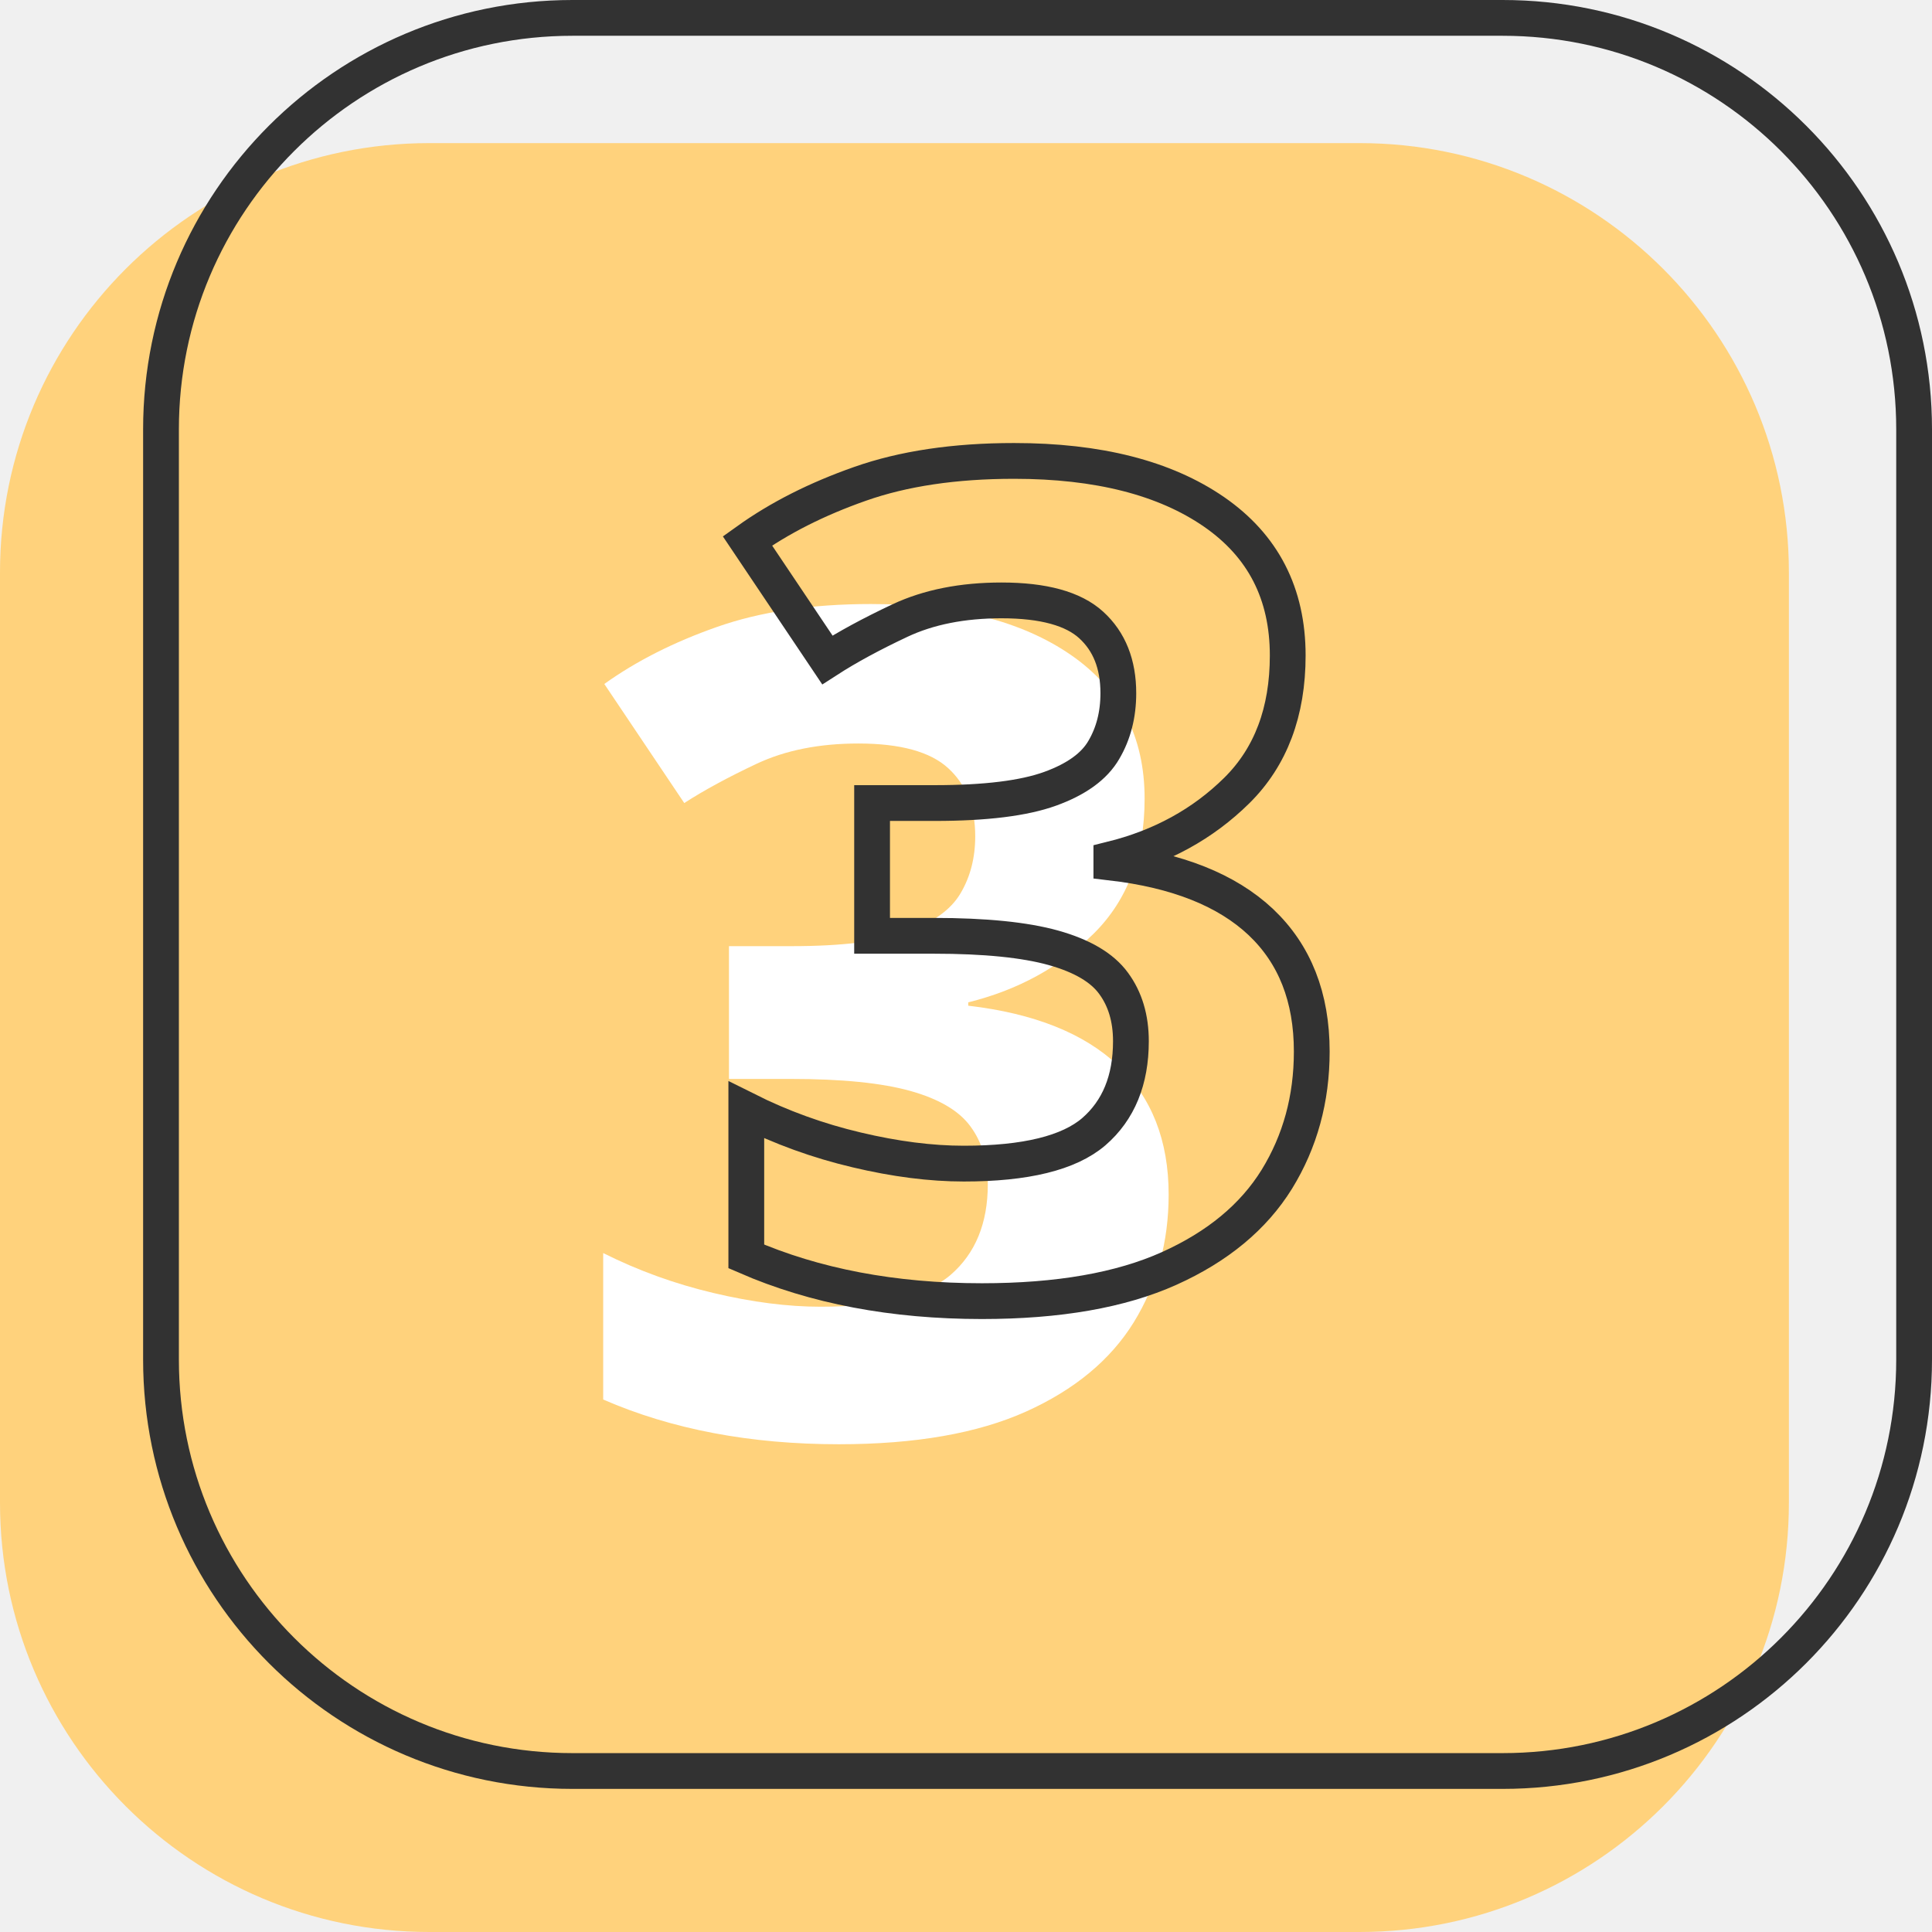
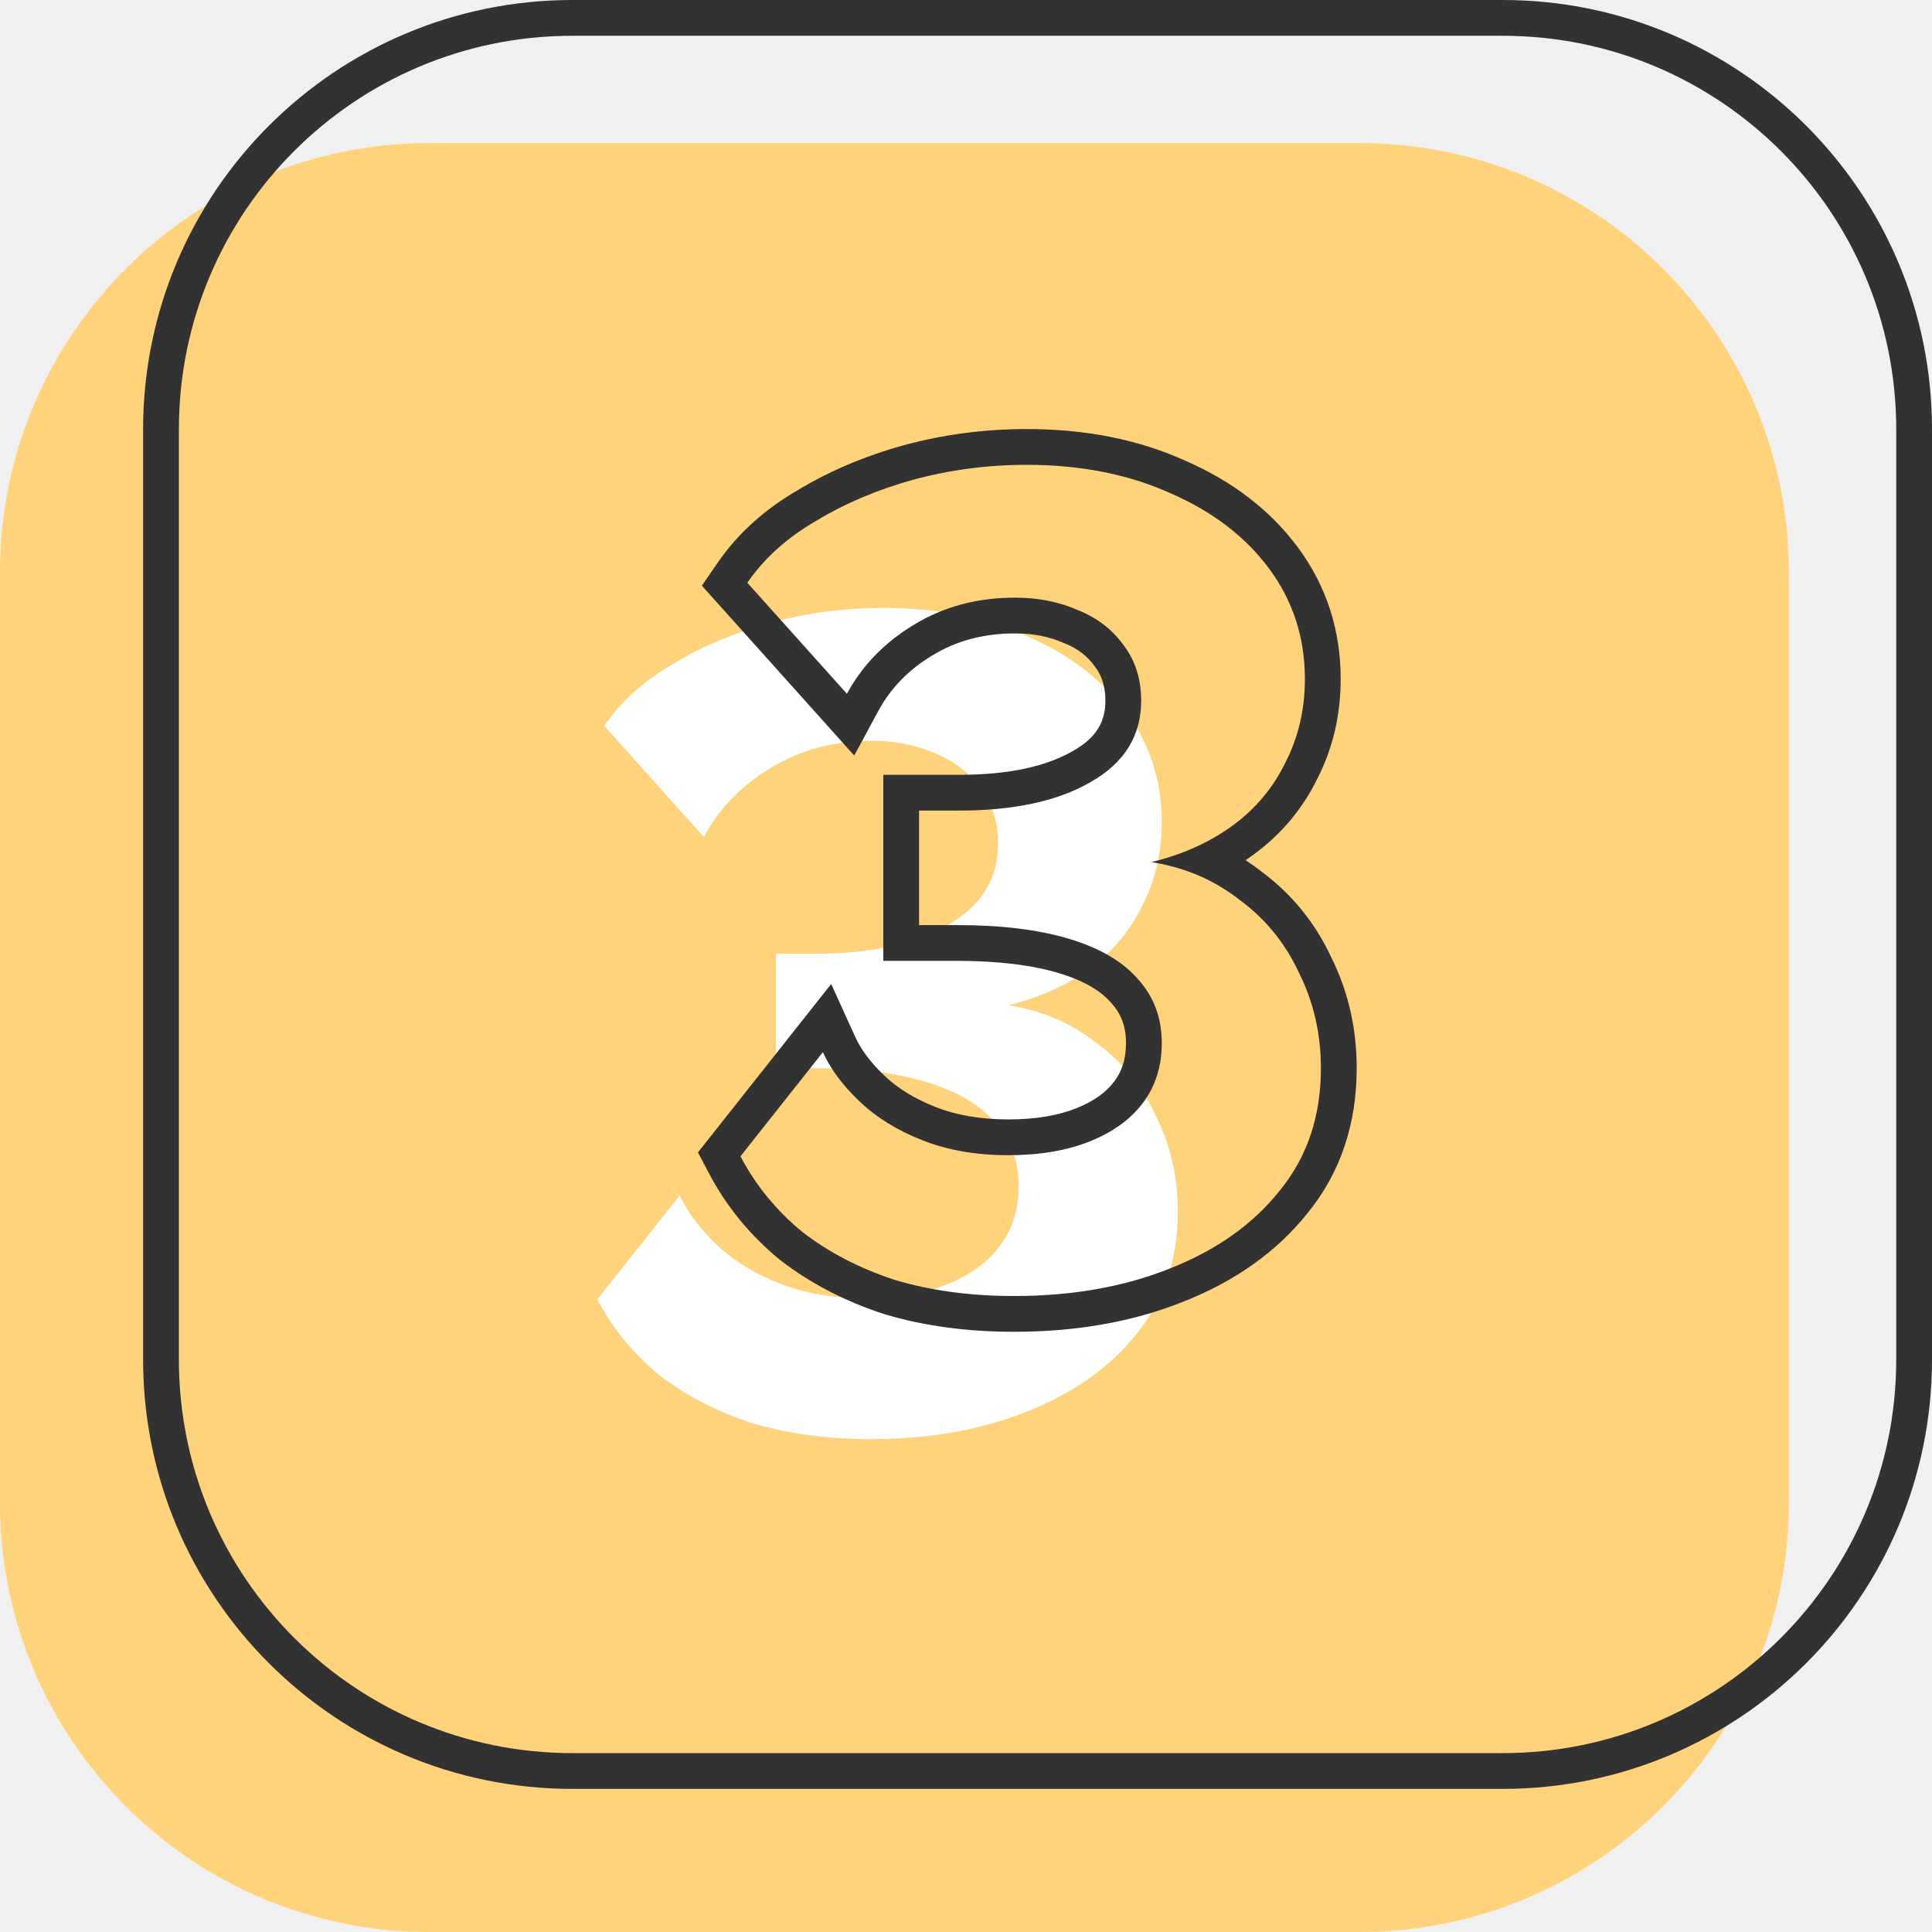
<svg xmlns="http://www.w3.org/2000/svg" width="108" height="108" viewBox="0 0 108 108" fill="none">
  <rect y="8" width="100" height="100" rx="24" fill="#FFD27C" />
  <rect x="9" y="1" width="98" height="98" rx="23" stroke="#323232" stroke-width="2" />
-   <text fill="white" xml:space="preserve" style="white-space: pre" font-family="Raleway" font-size="64" font-weight="bold" letter-spacing="0.01em">
-     <tspan x="31.281" y="80.092">3</tspan>
-   </text>
-   <text stroke="#323232" stroke-width="2" xml:space="preserve" style="white-space: pre" font-family="Raleway" font-size="64" font-weight="bold" letter-spacing="0.01em">
-     <tspan x="39.281" y="72.092">3</tspan>
-   </text>
+   <path d="M48.689 80.448C46.257 80.448 44.039 80.149 42.033 79.552C40.071 78.912 38.343 78.016 36.849 76.864C35.399 75.669 34.247 74.261 33.393 72.64L38.001 66.816C38.428 67.755 39.111 68.672 40.049 69.568C40.988 70.464 42.161 71.189 43.569 71.744C44.977 72.299 46.577 72.576 48.369 72.576C50.119 72.576 51.633 72.32 52.913 71.808C54.193 71.296 55.175 70.592 55.857 69.696C56.583 68.757 56.945 67.627 56.945 66.304C56.945 64.896 56.497 63.701 55.601 62.72C54.748 61.739 53.468 60.992 51.761 60.48C50.055 59.968 47.964 59.712 45.489 59.712H43.377V53.312H45.617C48.689 53.312 51.143 52.779 52.977 51.712C54.855 50.645 55.793 49.131 55.793 47.168C55.793 45.973 55.473 44.949 54.833 44.096C54.193 43.2 53.34 42.539 52.273 42.112C51.207 41.643 50.033 41.408 48.753 41.408C46.62 41.408 44.721 41.92 43.057 42.944C41.436 43.925 40.199 45.205 39.345 46.784L33.777 40.576C34.716 39.211 35.996 38.059 37.617 37.12C39.239 36.139 41.052 35.371 43.057 34.816C45.105 34.261 47.217 33.984 49.393 33.984C52.423 33.984 55.111 34.517 57.457 35.584C59.804 36.608 61.639 38.016 62.961 39.808C64.284 41.6 64.945 43.648 64.945 45.952C64.945 47.659 64.583 49.216 63.857 50.624C63.175 52.032 62.193 53.205 60.913 54.144C59.633 55.083 58.119 55.765 56.369 56.192C58.247 56.491 59.889 57.195 61.297 58.304C62.748 59.371 63.857 60.736 64.625 62.4C65.436 64.021 65.841 65.792 65.841 67.712C65.841 70.4 65.073 72.683 63.537 74.56C62.044 76.437 59.996 77.888 57.393 78.912C54.833 79.936 51.932 80.448 48.689 80.448Z" fill="white" />
+   <path fill-rule="evenodd" clip-rule="evenodd" d="M49.436 73.462L49.412 73.454C47.252 72.75 45.317 71.752 43.626 70.448L43.601 70.428L43.576 70.408C41.926 69.049 40.602 67.434 39.622 65.572L39.016 64.42L46.464 55.006L47.82 57.989C48.118 58.643 48.629 59.358 49.429 60.122C50.152 60.812 51.094 61.408 52.301 61.884C53.437 62.331 54.781 62.576 56.368 62.576C57.928 62.576 59.179 62.347 60.169 61.951C61.188 61.544 61.846 61.035 62.265 60.484L62.273 60.474C62.697 59.925 62.944 59.238 62.944 58.304C62.944 57.363 62.661 56.658 62.123 56.069L62.106 56.051L62.09 56.033C61.561 55.424 60.659 54.838 59.185 54.396C57.721 53.957 55.837 53.712 53.488 53.712H49.376V43.312H53.616C56.483 43.312 58.548 42.81 59.97 41.983L59.979 41.978L59.988 41.974C61.316 41.219 61.792 40.328 61.792 39.168C61.792 38.352 61.581 37.762 61.232 37.296L61.218 37.278L61.204 37.259C60.797 36.688 60.257 36.26 59.529 35.969L59.497 35.957L59.466 35.943C58.677 35.596 57.782 35.408 56.752 35.408C54.953 35.408 53.424 35.835 52.104 36.648L52.098 36.652L52.091 36.655C50.757 37.463 49.778 38.488 49.103 39.735L47.752 42.235L39.236 32.74L40.128 31.443C41.252 29.808 42.76 28.466 44.597 27.399C46.385 26.319 48.364 25.486 50.523 24.889L50.533 24.886C52.756 24.284 55.044 23.984 57.392 23.984C60.651 23.984 63.625 24.558 66.269 25.757C68.883 26.9 71.011 28.51 72.569 30.621C74.155 32.769 74.944 35.237 74.944 37.952C74.944 39.944 74.52 41.812 73.645 43.519C72.818 45.215 71.627 46.633 70.094 47.757C69.941 47.87 69.786 47.978 69.628 48.084C69.928 48.279 70.222 48.489 70.507 48.713C72.214 49.974 73.525 51.592 74.427 53.534C75.375 55.442 75.84 57.511 75.84 59.712C75.84 62.804 74.947 65.544 73.092 67.816C71.348 70.004 68.997 71.642 66.129 72.772C63.296 73.904 60.138 74.448 56.688 74.448C54.093 74.448 51.678 74.13 49.461 73.469L49.436 73.462ZM65.392 70.912C67.994 69.888 70.042 68.438 71.536 66.56C73.072 64.683 73.84 62.4 73.84 59.712C73.84 57.792 73.434 56.022 72.624 54.4C71.856 52.736 70.746 51.371 69.296 50.304C68.758 49.88 68.185 49.516 67.579 49.21C66.598 48.716 65.528 48.377 64.368 48.192C65.531 47.909 66.59 47.512 67.545 47.002C68.027 46.745 68.483 46.459 68.912 46.144C70.192 45.206 71.173 44.032 71.856 42.624C72.581 41.216 72.944 39.659 72.944 37.952C72.944 35.648 72.282 33.6 70.96 31.808C69.637 30.016 67.802 28.608 65.456 27.584C63.109 26.518 60.421 25.984 57.392 25.984C55.216 25.984 53.104 26.262 51.056 26.816C49.05 27.371 47.237 28.139 45.616 29.12C43.994 30.059 42.714 31.211 41.776 32.576L47.344 38.784C47.674 38.173 48.062 37.607 48.507 37.086C49.212 36.26 50.062 35.546 51.056 34.944C52.72 33.92 54.618 33.408 56.752 33.408C58.032 33.408 59.205 33.643 60.272 34.112C61.338 34.539 62.192 35.2 62.832 36.096C63.472 36.95 63.792 37.974 63.792 39.168C63.792 41.131 62.853 42.646 60.976 43.712C59.141 44.779 56.688 45.312 53.616 45.312H51.376V51.712H53.488C55.962 51.712 58.053 51.968 59.76 52.48C61.466 52.992 62.746 53.739 63.6 54.72C64.496 55.702 64.944 56.896 64.944 58.304C64.944 59.627 64.581 60.758 63.856 61.696C63.173 62.592 62.192 63.296 60.912 63.808C59.632 64.32 58.117 64.576 56.368 64.576C54.576 64.576 52.976 64.299 51.568 63.744C50.16 63.19 48.986 62.464 48.048 61.568C47.712 61.248 47.409 60.925 47.139 60.599C46.654 60.014 46.274 59.419 46 58.816L41.392 64.64C42.245 66.262 43.397 67.67 44.848 68.864C46.341 70.016 48.069 70.912 50.032 71.552C52.037 72.15 54.256 72.448 56.688 72.448C59.93 72.448 62.832 71.936 65.392 70.912Z" fill="#323232" />
</svg>
